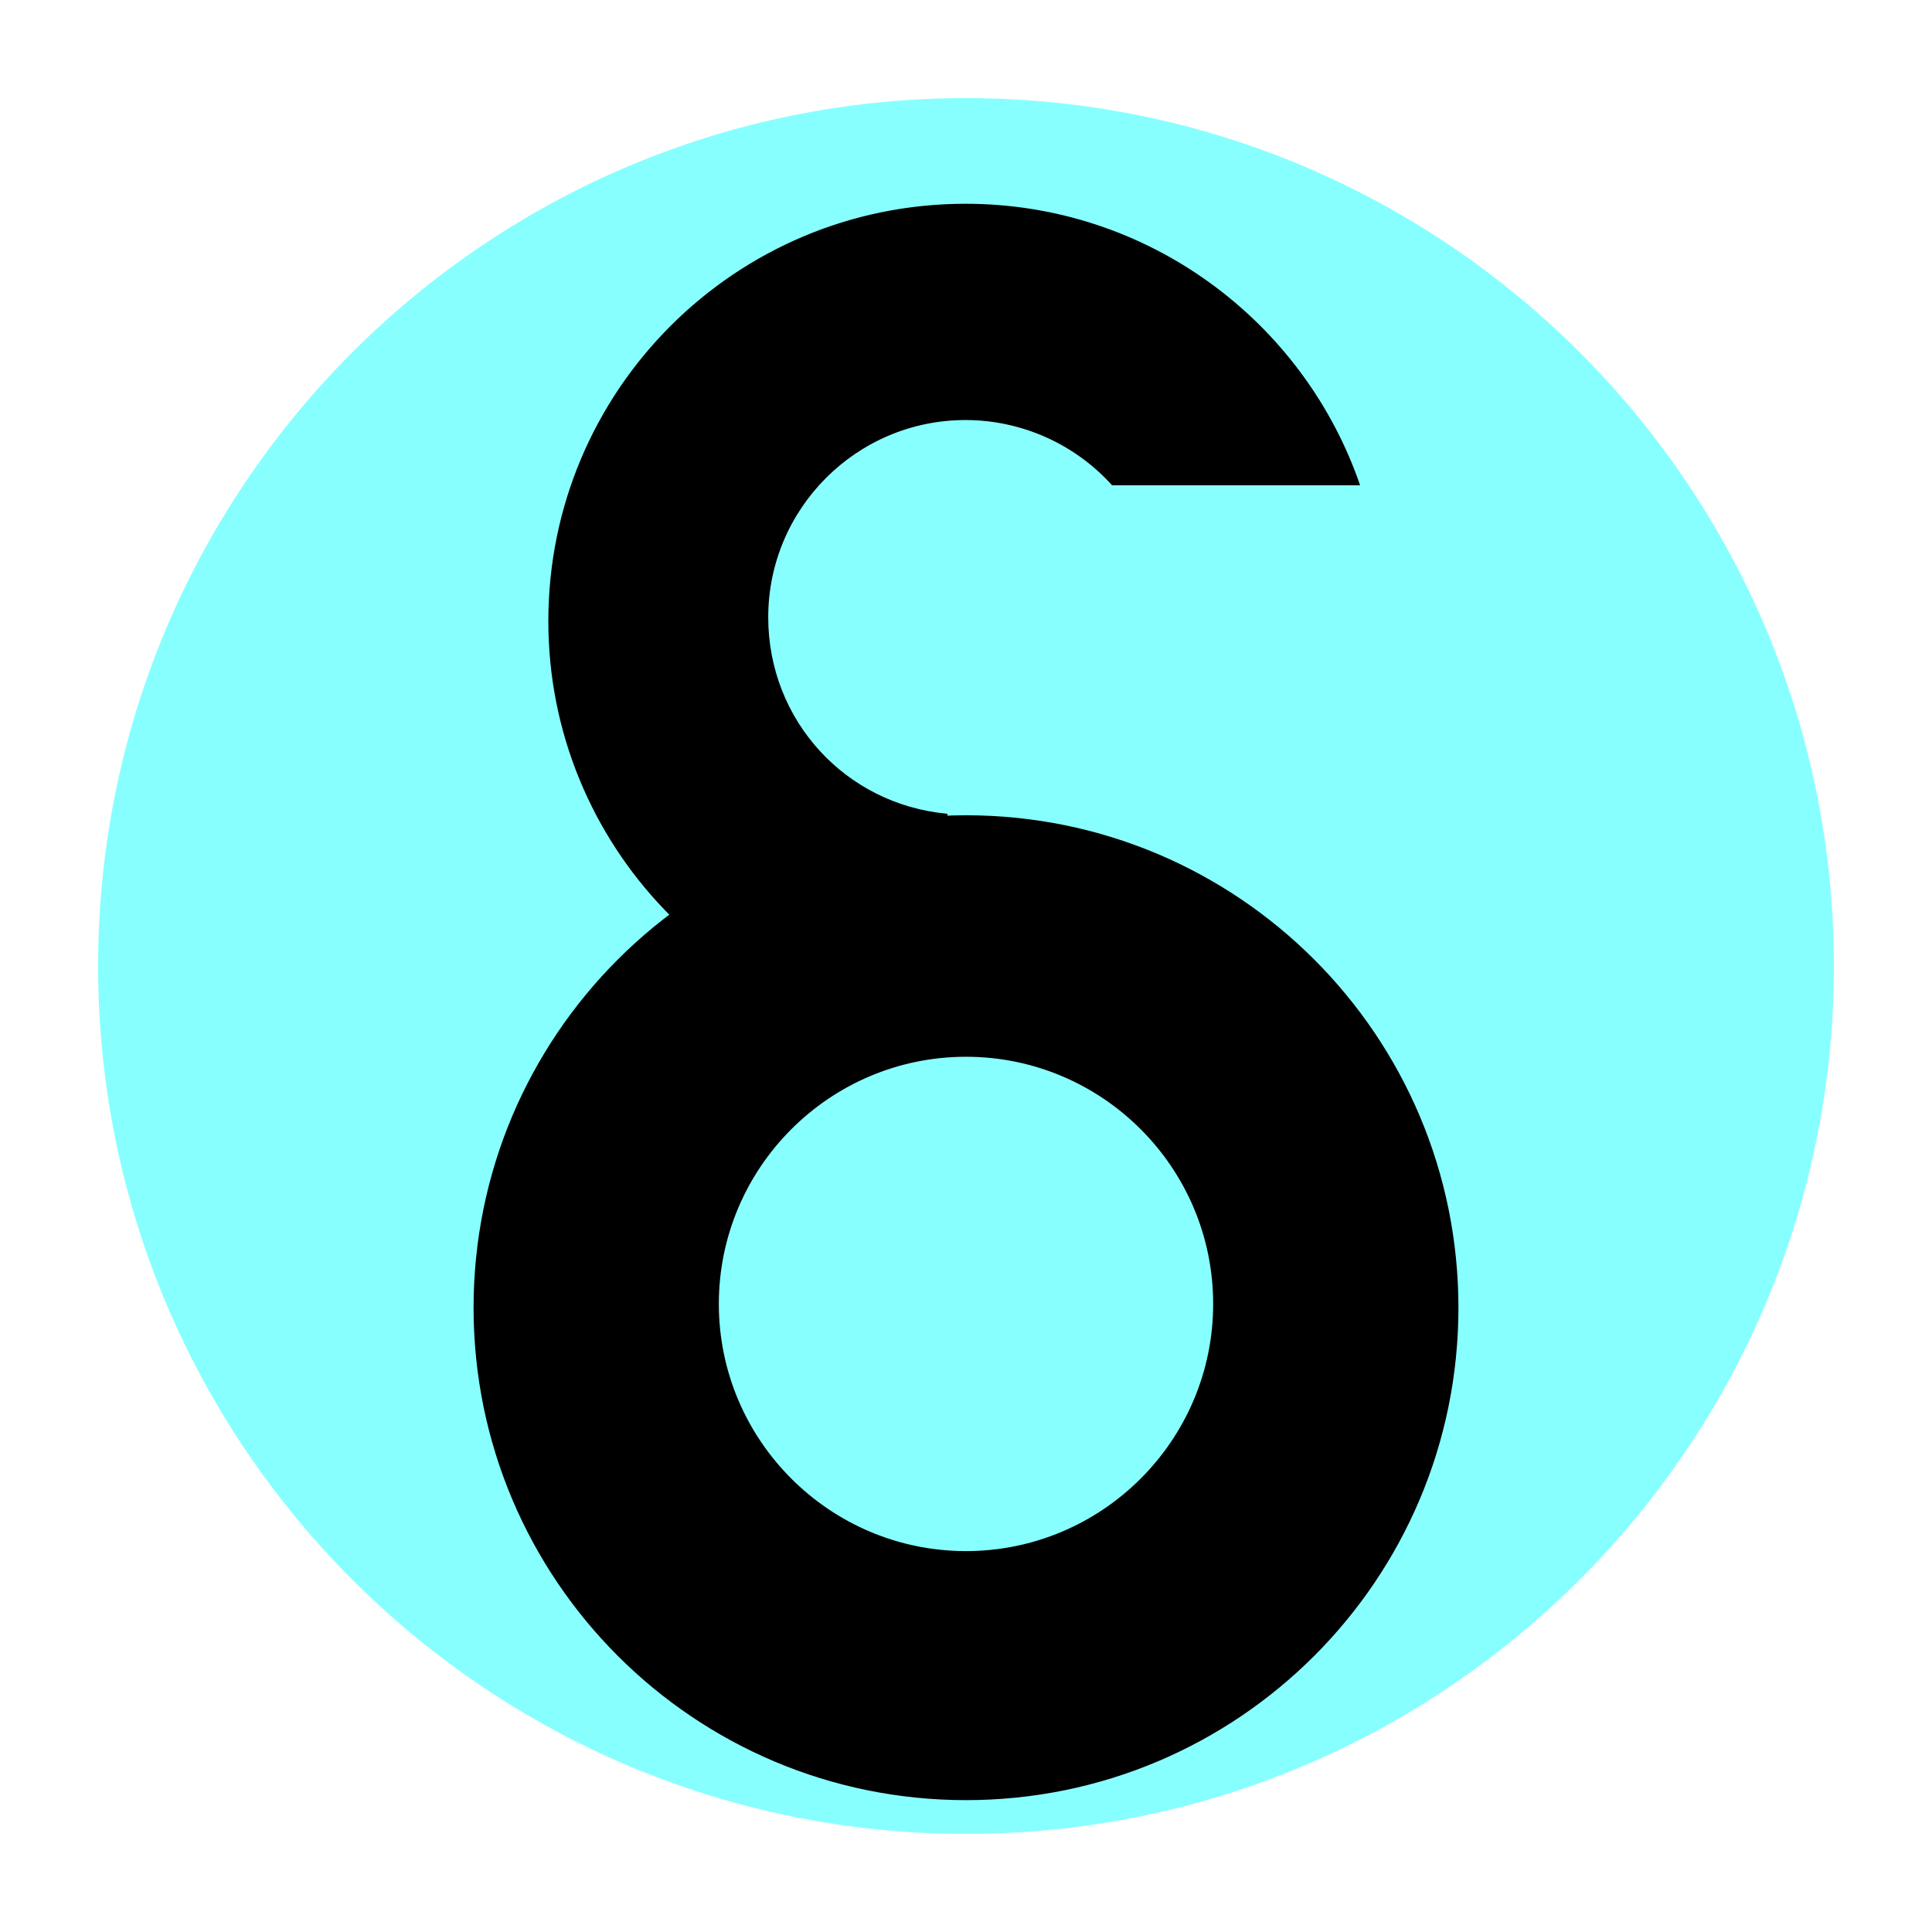
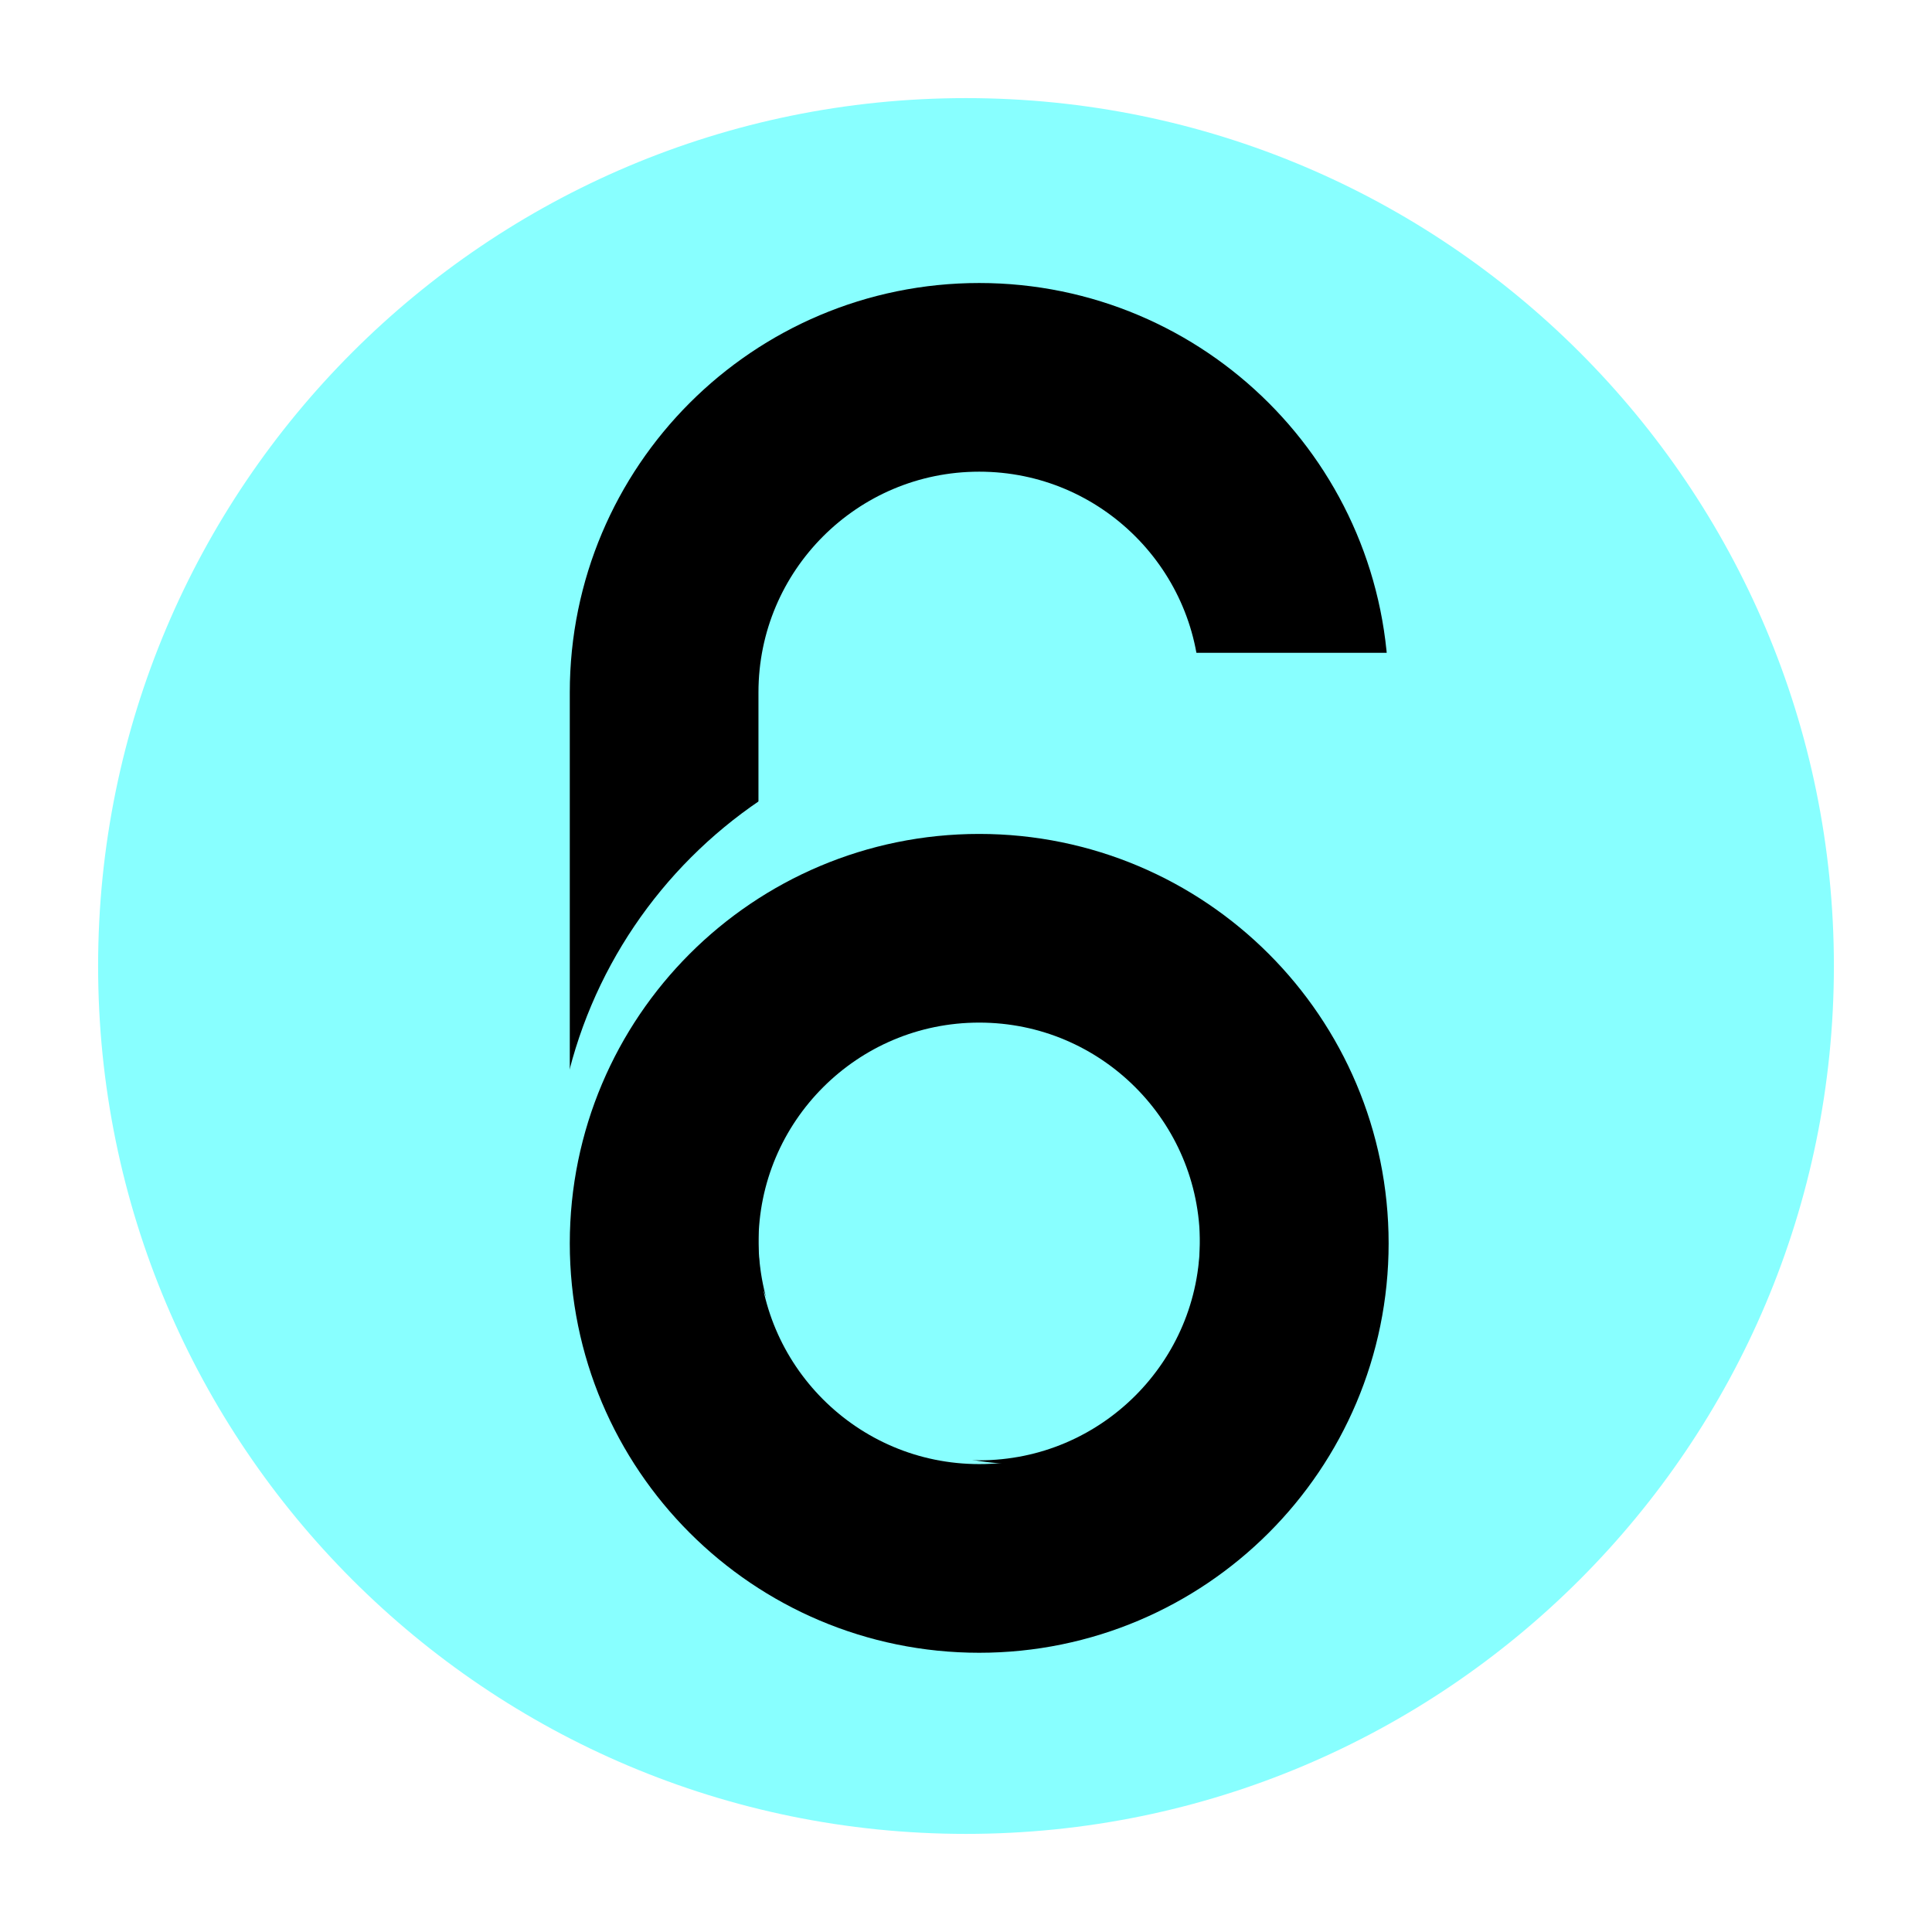
<svg xmlns="http://www.w3.org/2000/svg" width="512" height="512" viewBox="0 0 512 512">
  <defs>
    <clipPath id="clip-ChatSonLogo">
      <rect width="512" height="512" />
    </clipPath>
  </defs>
  <g id="ChatSonLogo" clip-path="url(#clip-ChatSonLogo)">
    <circle id="backGround" cx="230" cy="230" r="230" transform="translate(26 26)" fill="#8ff" />
-     <g id="Group_1" data-name="Group 1" transform="translate(64 501) rotate(-90)">
-       <g id="Subtraction_2" data-name="Subtraction 2" transform="translate(177.946 136.5) rotate(180)">
-         <path d="M 23.5 74.5 C 14.679 74.5 5.864 73.611 -2.7 71.859 C -11.046 70.151 -19.256 67.602 -27.102 64.284 C -34.805 61.026 -42.234 56.993 -49.184 52.298 C -56.068 47.648 -62.541 42.307 -68.424 36.424 C -74.307 30.541 -79.648 24.068 -84.298 17.184 C -88.994 10.234 -93.026 2.805 -96.284 -4.898 C -99.602 -12.744 -102.151 -20.954 -103.859 -29.3 C -105.611 -37.865 -106.5 -46.68 -106.5 -55.5 C -106.5 -64.321 -105.611 -73.136 -103.859 -81.7 C -102.151 -90.047 -99.602 -98.257 -96.284 -106.102 C -93.026 -113.805 -88.993 -121.234 -84.298 -128.184 C -79.648 -135.068 -74.307 -141.541 -68.424 -147.424 C -62.541 -153.307 -56.068 -158.648 -49.184 -163.299 C -42.234 -167.994 -34.805 -172.026 -27.102 -175.284 C -19.256 -178.603 -11.047 -181.151 -2.7 -182.859 C 5.864 -184.612 14.679 -185.5 23.5 -185.5 C 32.321 -185.5 41.135 -184.612 49.7 -182.859 C 58.046 -181.151 66.256 -178.603 74.102 -175.284 C 81.804 -172.026 89.234 -167.994 96.184 -163.299 C 103.068 -158.648 109.541 -153.307 115.424 -147.424 C 121.307 -141.541 126.647 -135.068 131.298 -128.184 C 135.993 -121.234 140.026 -113.805 143.284 -106.102 C 146.602 -98.257 149.151 -90.047 150.859 -81.7 C 152.611 -73.136 153.5 -64.321 153.5 -55.5 C 153.5 -46.68 152.611 -37.865 150.859 -29.3 C 149.151 -20.954 146.602 -12.744 143.284 -4.898 C 140.026 2.805 135.993 10.234 131.298 17.184 C 126.648 24.068 121.307 30.541 115.424 36.424 C 109.541 42.307 103.068 47.648 96.184 52.298 C 89.234 56.993 81.804 61.026 74.102 64.284 C 66.256 67.602 58.046 70.151 49.7 71.859 C 41.136 73.611 32.321 74.5 23.5 74.5 Z M 22.5 -121.5 C -13.893 -121.5 -43.5 -91.892 -43.5 -55.5 C -43.5 -19.108 -13.893 10.5 22.5 10.5 C 58.893 10.5 88.5 -19.108 88.5 -55.5 C 88.5 -91.892 58.893 -121.5 22.5 -121.5 Z" stroke="none" />
-         <path d="M 23.5 74 C 32.287 74 41.068 73.114 49.6 71.369 C 57.914 69.667 66.092 67.129 73.907 63.823 C 81.58 60.578 88.981 56.561 95.904 51.884 C 102.761 47.251 109.21 41.931 115.07 36.07 C 120.931 30.21 126.251 23.761 130.884 16.904 C 135.561 9.981 139.578 2.58 142.824 -5.093 C 146.129 -12.908 148.668 -21.086 150.369 -29.4 C 152.115 -37.932 153 -46.713 153 -55.5 C 153 -64.287 152.115 -73.069 150.369 -81.6 C 148.668 -89.914 146.129 -98.092 142.824 -105.907 C 139.578 -113.58 135.561 -120.981 130.884 -127.904 C 126.251 -134.762 120.93 -141.21 115.07 -147.071 C 109.21 -152.931 102.761 -158.251 95.904 -162.884 C 88.981 -167.561 81.58 -171.578 73.907 -174.824 C 66.092 -178.129 57.914 -180.668 49.6 -182.369 C 41.068 -184.115 32.287 -185 23.5 -185 C 14.713 -185 5.932 -184.115 -2.6 -182.369 C -10.914 -180.668 -19.092 -178.129 -26.907 -174.824 C -34.58 -171.578 -41.981 -167.561 -48.904 -162.884 C -55.762 -158.251 -62.21 -152.931 -68.07 -147.071 C -73.931 -141.21 -79.251 -134.762 -83.884 -127.904 C -88.561 -120.981 -92.578 -113.58 -95.824 -105.907 C -99.129 -98.092 -101.668 -89.914 -103.369 -81.6 C -105.115 -73.069 -106 -64.287 -106 -55.5 C -106 -46.713 -105.115 -37.932 -103.369 -29.4 C -101.668 -21.086 -99.129 -12.908 -95.824 -5.093 C -92.578 2.58 -88.561 9.981 -83.884 16.904 C -79.251 23.761 -73.931 30.21 -68.07 36.07 C -62.21 41.931 -55.762 47.251 -48.904 51.884 C -41.981 56.561 -34.58 60.578 -26.907 63.823 C -19.092 67.129 -10.914 69.667 -2.6 71.369 C 5.932 73.114 14.713 74 23.5 74 M 22.5 -122 C 59.168 -122 89 -92.168 89 -55.5 C 89 -18.832 59.168 11 22.5 11 C -14.168 11 -44 -18.832 -44 -55.5 C -44 -92.168 -14.168 -122 22.5 -122 M 23.5 75 C 14.646 75 5.797 74.108 -2.8 72.348 C -11.179 70.634 -19.421 68.076 -27.296 64.744 C -35.029 61.474 -42.487 57.426 -49.464 52.713 C -56.374 48.044 -62.872 42.683 -68.777 36.777 C -74.683 30.872 -80.044 24.374 -84.713 17.464 C -89.426 10.487 -93.474 3.029 -96.745 -4.704 C -100.076 -12.579 -102.634 -20.821 -104.349 -29.2 C -106.108 -37.797 -107 -46.646 -107 -55.5 C -107 -64.355 -106.108 -73.203 -104.349 -81.801 C -102.634 -90.179 -100.076 -98.421 -96.745 -106.297 C -93.474 -114.029 -89.426 -121.487 -84.713 -128.464 C -80.044 -135.374 -74.683 -141.872 -68.777 -147.778 C -62.872 -153.683 -56.374 -159.044 -49.464 -163.713 C -42.487 -168.426 -35.029 -172.474 -27.296 -175.745 C -19.421 -179.076 -11.179 -181.634 -2.8 -183.349 C 5.797 -185.108 14.646 -186 23.5 -186 C 32.354 -186 41.203 -185.108 49.8 -183.349 C 58.179 -181.634 66.421 -179.076 74.296 -175.745 C 82.029 -172.474 89.487 -168.426 96.464 -163.713 C 103.374 -159.044 109.872 -153.683 115.777 -147.778 C 121.683 -141.872 127.044 -135.374 131.713 -128.464 C 136.426 -121.487 140.474 -114.029 143.745 -106.297 C 147.076 -98.421 149.634 -90.179 151.349 -81.801 C 153.108 -73.203 154 -64.355 154 -55.5 C 154 -46.646 153.108 -37.797 151.349 -29.2 C 149.634 -20.821 147.076 -12.579 143.745 -4.704 C 140.474 3.029 136.426 10.487 131.713 17.464 C 127.044 24.374 121.683 30.872 115.777 36.777 C 109.872 42.683 103.374 48.044 96.464 52.713 C 89.487 57.426 82.029 61.474 74.296 64.744 C 66.421 68.076 58.179 70.634 49.8 72.348 C 41.203 74.108 32.354 75 23.5 75 Z M 22.5 -121 C -13.617 -121 -43 -91.617 -43 -55.5 C -43 -19.383 -13.617 10 22.5 10 C 58.617 10 88 -19.383 88 -55.5 C 88 -91.617 58.617 -121 22.5 -121 Z" stroke="none" fill="#000" />
+     <g id="Group_1" data-name="Group 1" transform="translate(29.736 40.284)">
+       <g id="Rectangle_2" data-name="Rectangle 2" transform="translate(121.264 34.716)" fill="none" stroke="#000" stroke-width="50">
+         <rect width="217" height="362" rx="108.5" stroke="none" />
+         <rect x="25" y="25" width="167" height="312" rx="83.5" fill="none" />
      </g>
-       <g id="Subtraction_3" data-name="Subtraction 3" transform="translate(355 131.686) rotate(180)">
-         <path d="M 18.553 49.872 C 11.085 49.872 3.623 49.12 -3.627 47.636 C -10.693 46.19 -17.643 44.033 -24.285 41.224 C -30.806 38.466 -37.095 35.052 -42.979 31.077 C -48.806 27.14 -54.286 22.619 -59.266 17.638 C -64.247 12.658 -68.768 7.178 -72.705 1.351 C -76.68 -4.533 -80.093 -10.822 -82.852 -17.343 C -85.661 -23.985 -87.818 -30.935 -89.264 -38 C -90.748 -45.251 -91.5 -52.713 -91.5 -60.18 C -91.5 -71.989 -89.64 -83.608 -85.972 -94.715 C -82.425 -105.457 -77.243 -115.565 -70.57 -124.757 C -63.979 -133.839 -56.07 -141.84 -47.065 -148.538 C -38.147 -155.173 -28.336 -160.391 -17.893 -164.054 L -17.893 -99.246 C -28.884 -89.257 -35.183 -75.031 -35.183 -60.18 C -35.183 -31.078 -11.507 -7.402 17.595 -7.402 C 44.924 -7.402 67.422 -27.786 70.112 -54.894 L 128.479 -54.894 C 127.811 -40.74 124.486 -27.069 118.594 -14.255 C 115.719 -8.002 112.23 -1.982 108.224 3.637 C 104.25 9.211 99.729 14.444 94.787 19.192 C 89.84 23.945 84.425 28.255 78.693 32.002 C 72.903 35.787 66.731 39.036 60.35 41.658 C 47.083 47.108 33.021 49.872 18.553 49.872 Z" stroke="none" />
-         <path d="M 18.553 49.372 C 32.955 49.372 46.954 46.621 60.16 41.195 C 66.512 38.585 72.656 35.352 78.419 31.584 C 84.126 27.853 89.516 23.563 94.441 18.832 C 99.361 14.105 103.861 8.895 107.817 3.347 C 111.805 -2.247 115.278 -8.239 118.14 -14.464 C 123.933 -27.062 127.232 -40.49 127.954 -54.394 L 70.563 -54.394 C 67.643 -27.255 45.031 -6.902 17.595 -6.902 C -11.783 -6.902 -35.683 -30.803 -35.683 -60.18 C -35.683 -75.098 -29.387 -89.391 -18.393 -99.467 L -18.393 -163.347 C -28.539 -159.713 -38.079 -154.6 -46.767 -148.137 C -55.731 -141.469 -63.604 -133.504 -70.166 -124.464 C -76.808 -115.313 -81.966 -105.251 -85.497 -94.558 C -89.148 -83.501 -91 -71.935 -91 -60.18 C -91 -52.747 -90.251 -45.318 -88.774 -38.101 C -87.335 -31.067 -85.187 -24.149 -82.391 -17.538 C -79.646 -11.047 -76.247 -4.786 -72.291 1.071 C -68.371 6.872 -63.871 12.327 -58.913 17.285 C -53.955 22.243 -48.5 26.744 -42.699 30.663 C -36.842 34.62 -30.581 38.018 -24.09 40.763 C -17.479 43.56 -10.561 45.707 -3.527 47.146 C 3.69 48.623 11.119 49.372 18.553 49.372 M 18.553 50.372 C 11.052 50.372 3.556 49.616 -3.728 48.126 C -10.826 46.674 -17.808 44.506 -24.48 41.684 C -31.03 38.914 -37.348 35.484 -43.258 31.491 C -49.112 27.537 -54.617 22.995 -59.62 17.992 C -64.623 12.989 -69.164 7.484 -73.119 1.63 C -77.112 -4.28 -80.541 -10.598 -83.312 -17.148 C -86.134 -23.82 -88.301 -30.802 -89.754 -37.9 C -91.244 -45.183 -92 -52.68 -92 -60.18 C -92 -72.042 -90.132 -83.714 -86.447 -94.871 C -82.883 -105.663 -77.678 -115.817 -70.975 -125.051 C -64.353 -134.173 -56.41 -142.211 -47.364 -148.94 C -38.216 -155.745 -28.132 -161.067 -17.393 -164.757 L -17.393 -99.024 C -28.381 -89.122 -34.683 -74.964 -34.683 -60.18 C -34.683 -31.354 -11.231 -7.902 17.595 -7.902 C 44.817 -7.902 67.198 -28.319 69.657 -55.394 L 129.002 -55.394 C 128.389 -40.987 125.04 -27.076 119.049 -14.046 C 116.161 -7.765 112.656 -1.718 108.631 3.927 C 104.639 9.526 100.098 14.784 95.133 19.553 C 90.164 24.327 84.725 28.656 78.966 32.421 C 73.15 36.223 66.951 39.486 60.54 42.12 C 47.213 47.596 33.086 50.372 18.553 50.372 Z" stroke="none" fill="#000" />
+       <rect id="Rectangle_4" data-name="Rectangle 4" width="97" height="72" transform="translate(287.264 132.716)" fill="#8ff" />
+       <g id="Rectangle_5" data-name="Rectangle 5" transform="translate(117.264 150.716)" fill="none" stroke="#8ff" stroke-width="50">
+         <rect width="250" height="247" rx="123.5" stroke="none" />
+         <rect x="25" y="25" width="200" height="197" rx="98.5" fill="none" />
+       </g>
+       <g id="Rectangle_3" data-name="Rectangle 3" transform="translate(121.264 180.716)" fill="none" stroke="#000" stroke-width="50">
+         <rect width="217" height="217" rx="108.5" stroke="none" />
+         <rect x="25" y="25" width="167" height="167" rx="83.5" fill="none" />
      </g>
    </g>
  </g>
</svg>
